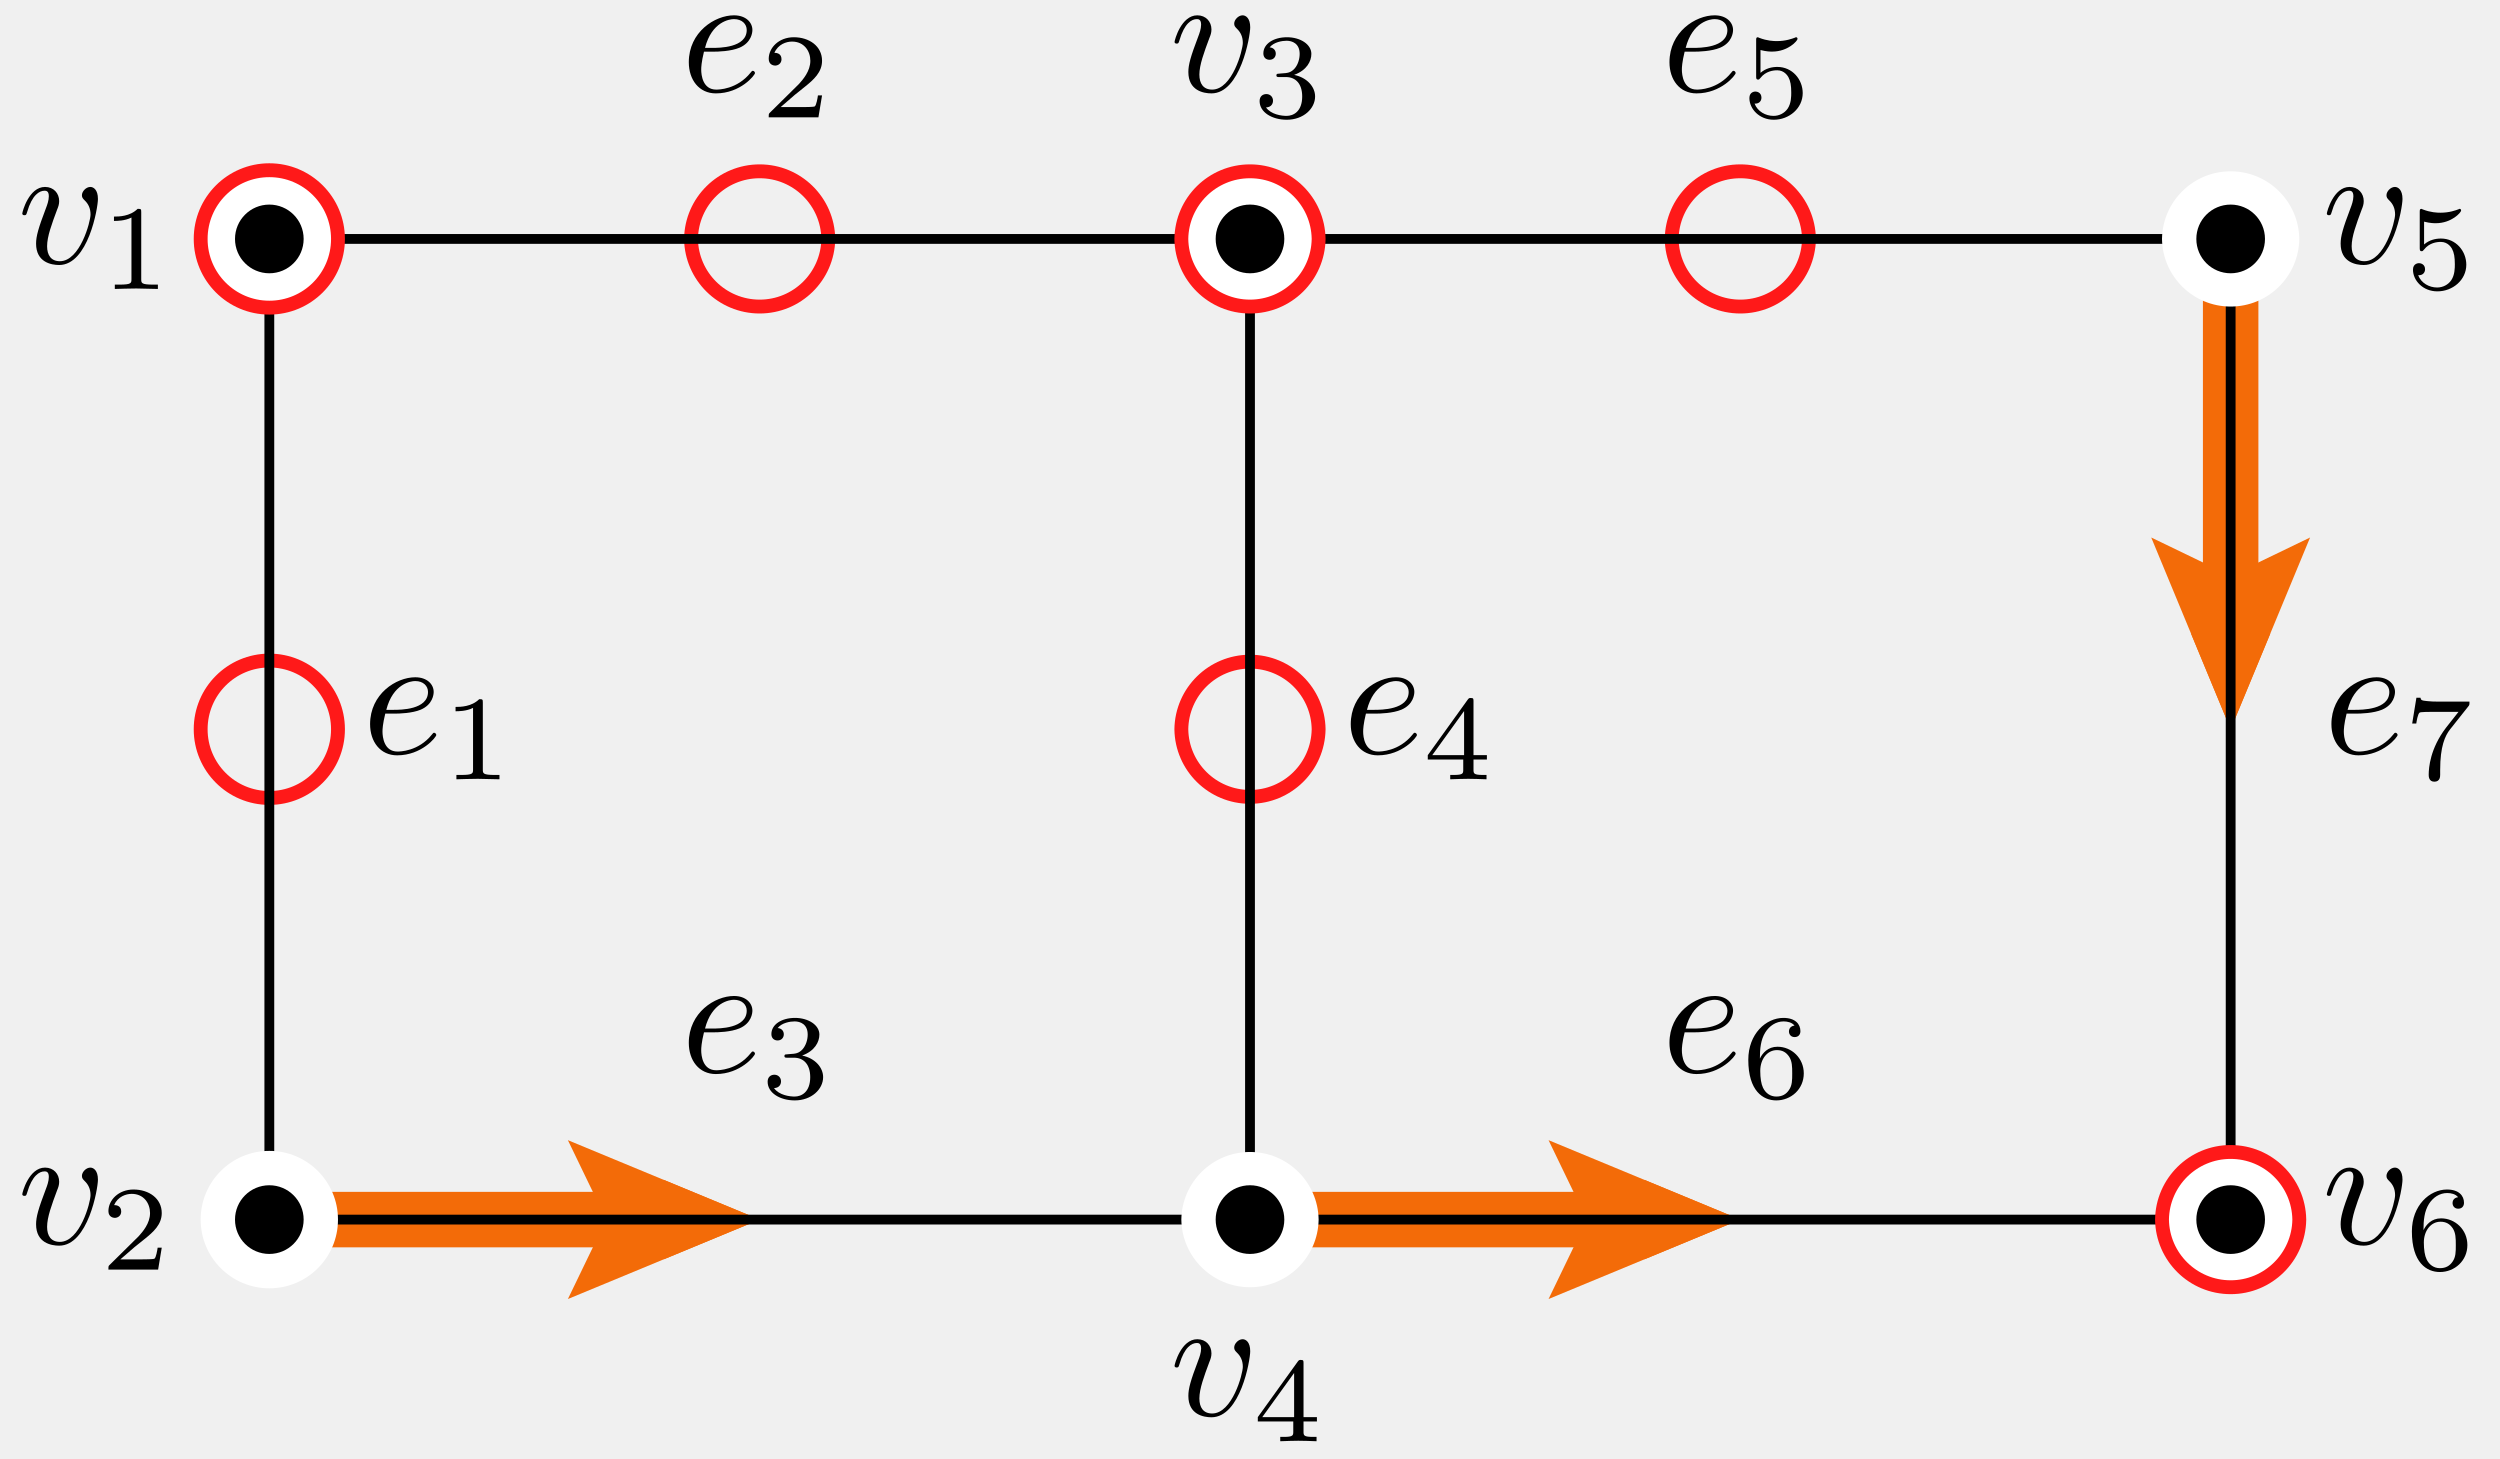
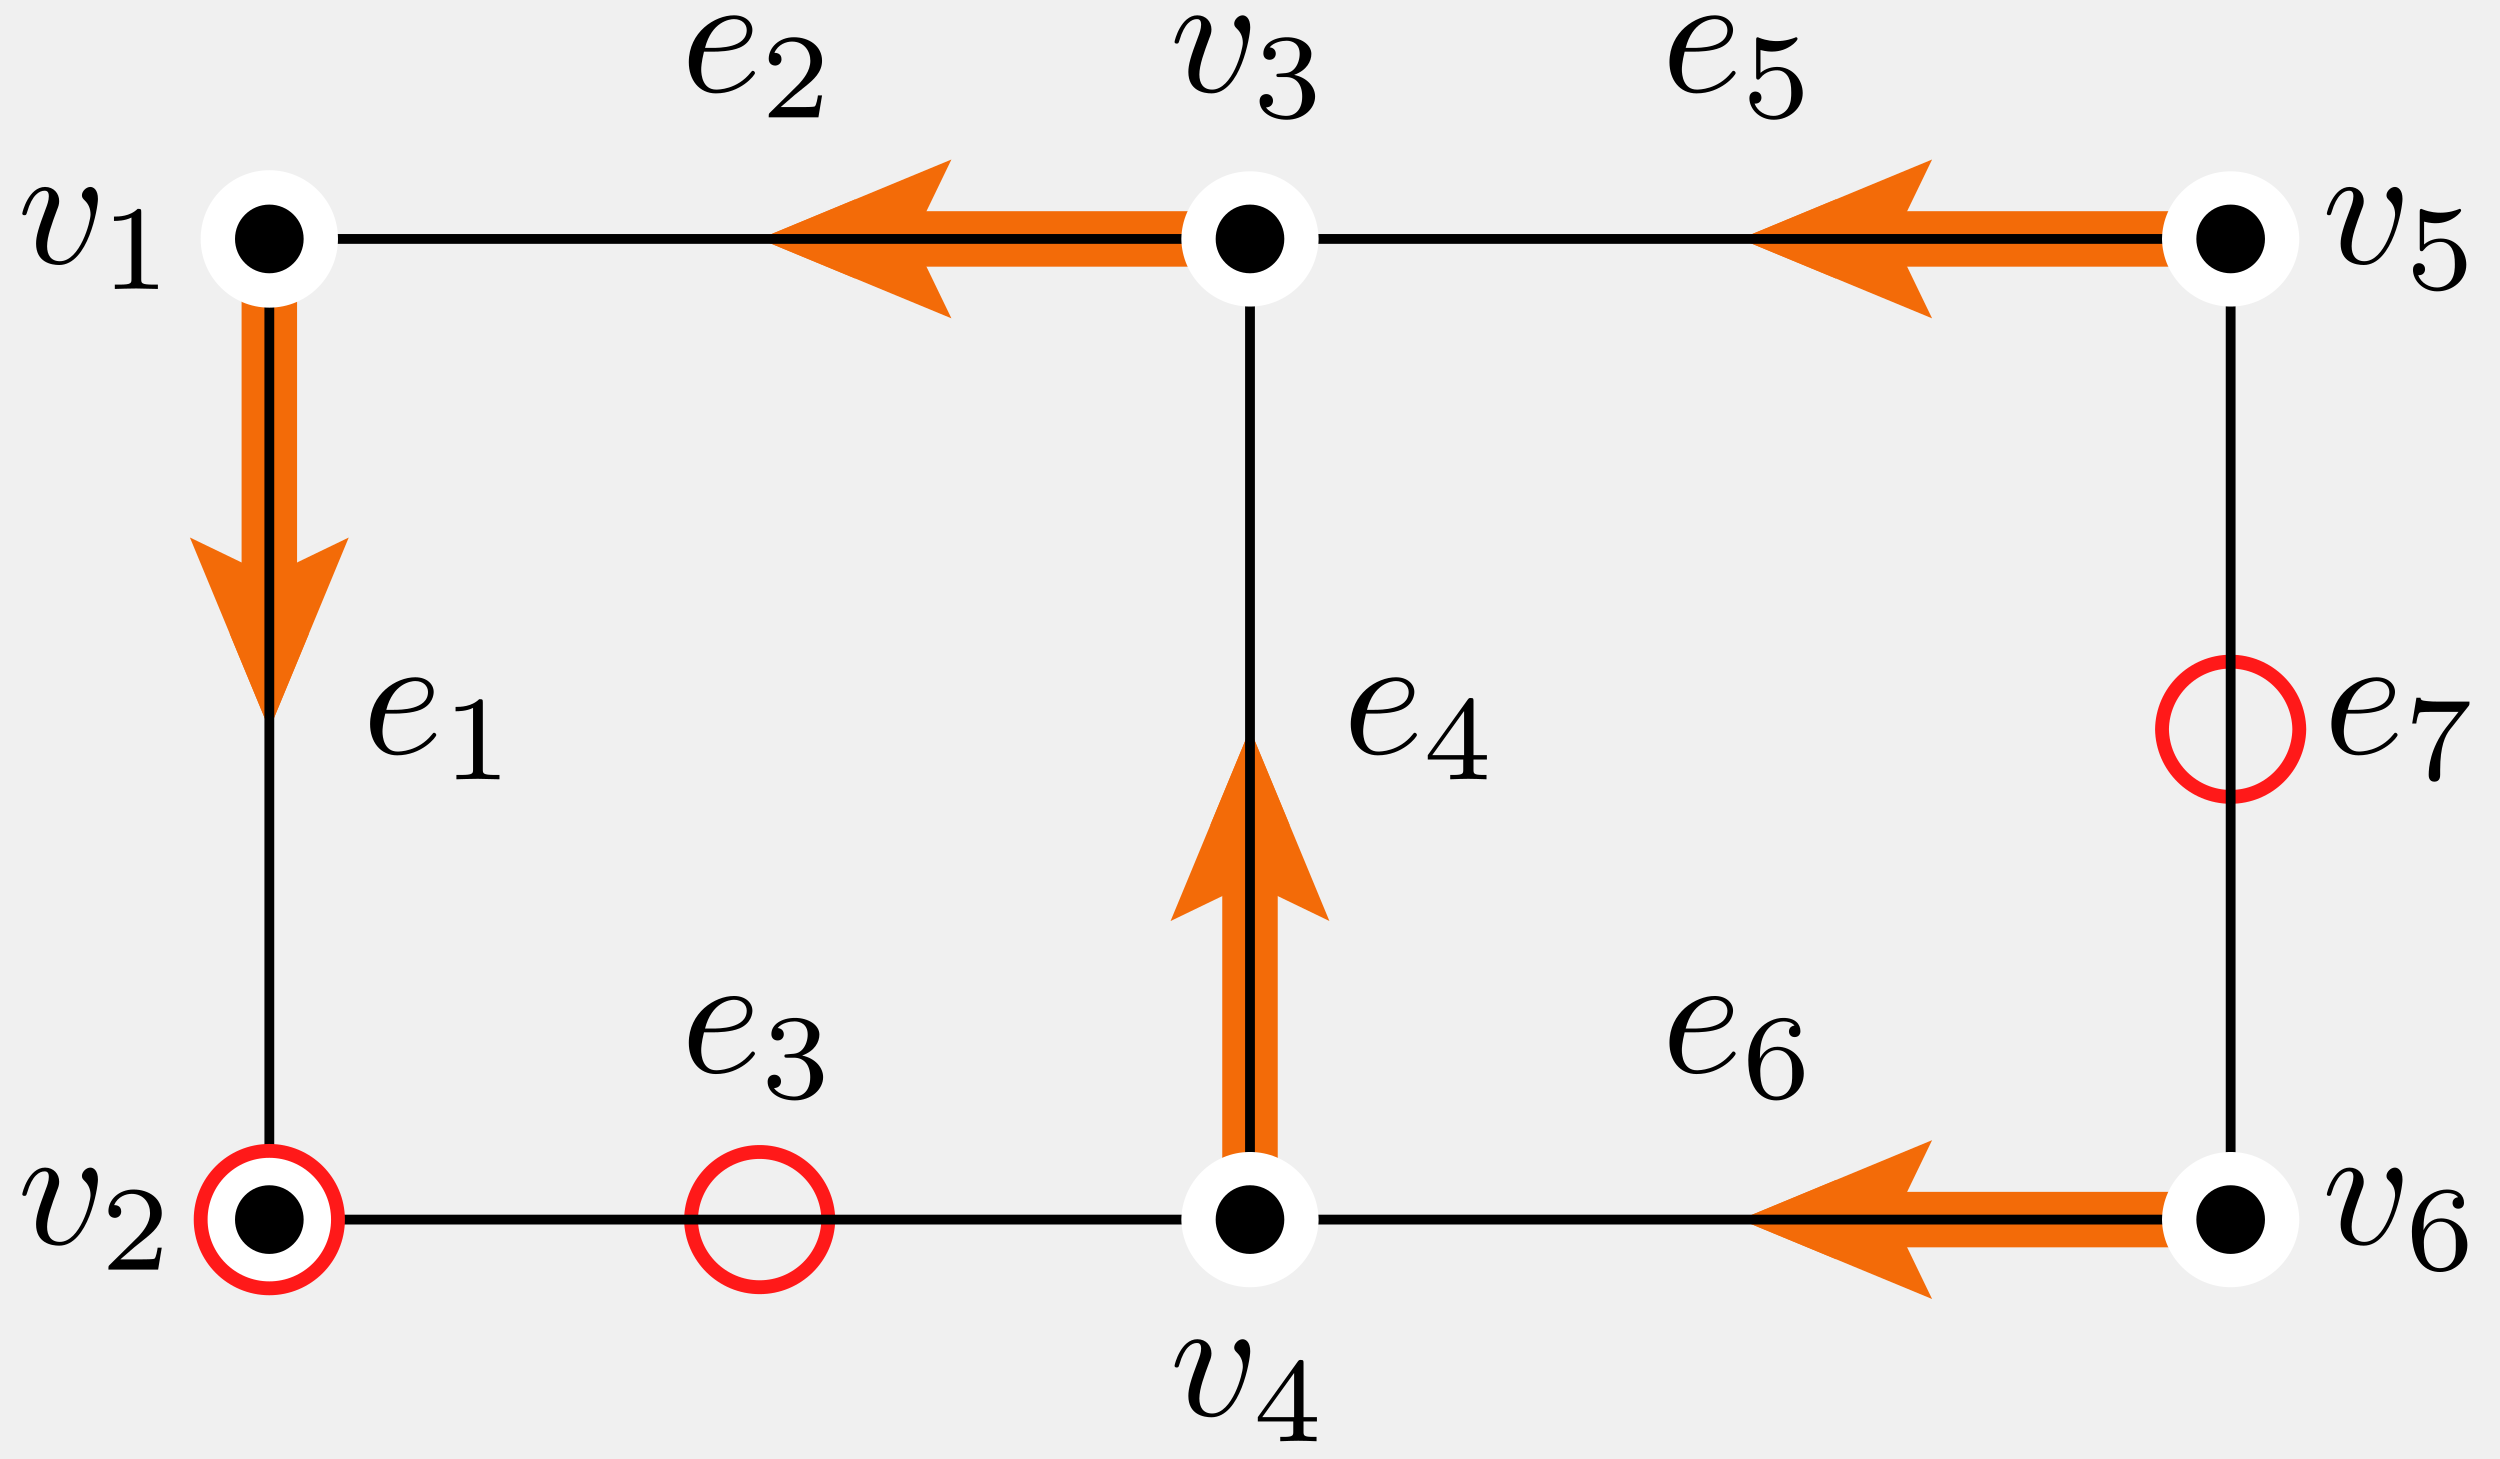
- <svg xmlns="http://www.w3.org/2000/svg" y="-13.813pt" version="1.1" fill="none" stroke-miterlimit="10" width="144.527pt" x="-15.57pt" stroke-width="0.567" viewBox="-15.57 -13.813 144.527 84.319" height="84.319pt">
-   <g stroke-width="0.802">
-     <path stroke="#ff1919" d="M3.969 28.346L3.969 28.34A3.969 3.969 0 0 0 -3.969 28.346A3.969 3.969 0 0 0 3.969 28.353Z" />
+ <svg xmlns="http://www.w3.org/2000/svg" fill="none" viewBox="-15.57 -13.813 144.527 84.319" width="144.527pt" version="1.1" x="-15.57pt" height="84.319pt" stroke-miterlimit="10" y="-13.813pt" stroke-width="0.567">
+   <g stroke-width="3.207">
+     <path d="M0 -0L0 19.477" stroke="#f36b08" />
+     <g stroke-linecap="butt" stroke-dasharray="none">
+       <path fill="#f36b08" d="M2.296 22.803L0 28.346L-2.296 22.803L0 23.912Z" />
+     </g>
+     <g stroke-linecap="butt" stroke-dasharray="none">
+       <path fill="#f36b08" d="M4.592 17.26L0 28.346L-4.592 17.26L0 19.477Z" />
+     </g>
  </g>
-   <path stroke="black" d="M0 -0L0 56.693" />
+   <path d="M0 -0L0 56.693" stroke="black" />
  <g transform="matrix(1,0,0,1,9.92126,28.34646)">
    <path fill="black" d="M-4.096 1.398M-2.691 -0.904C-2.402 -0.904 -1.665 -0.924 -1.167 -1.133C-0.469 -1.432 -0.42 -2.02 -0.42 -2.159C-0.42 -2.597 -0.798 -3.006 -1.486 -3.006C-2.591 -3.006 -4.096 -2.04 -4.096 -0.296C-4.096 0.72 -3.508 1.507 -2.532 1.507C-1.107 1.507 -0.27 0.451 -0.27 0.332C-0.27 0.272 -0.33 0.202 -0.39 0.202C-0.44 0.202 -0.459 0.222 -0.519 0.302C-1.306 1.288 -2.392 1.288 -2.512 1.288C-3.289 1.288 -3.379 0.451 -3.379 0.132C-3.379 0.013 -3.369 -0.296 -3.219 -0.904ZM-3.219 -0.904M-3.159 -1.123C-2.771 -2.637 -1.745 -2.787 -1.486 -2.787C-1.017 -2.787 -0.748 -2.498 -0.748 -2.159C-0.748 -1.123 -2.342 -1.123 -2.751 -1.123ZM-2.751 -1.123" />
    <path fill="black" d="M0.845 2.892M2.421 -1.543C2.421 -1.732 2.407 -1.739 2.212 -1.739C1.765 -1.299 1.131 -1.292 0.845 -1.292L0.845 -1.041C1.012 -1.041 1.473 -1.041 1.856 -1.237L1.856 2.32C1.856 2.55 1.856 2.641 1.159 2.641L0.894 2.641L0.894 2.892C1.019 2.885 1.877 2.864 2.135 2.864C2.351 2.864 3.23 2.885 3.383 2.892L3.383 2.641L3.118 2.641C2.421 2.641 2.421 2.55 2.421 2.32ZM2.421 2.32" />
  </g>
-   <g stroke-width="0.802">
-     <path stroke="#ff1919" d="M32.315 -0L32.315 -0.007A3.969 3.969 0 0 0 24.378 -2.24837e-15A3.969 3.969 0 0 0 32.315 0.007Z" />
+   <g stroke-width="3.207">
+     <path d="M56.693 -0L37.216 -0" stroke="#f36b08" />
+     <g stroke-linecap="butt" stroke-dasharray="none">
+       <path fill="#f36b08" d="M33.89 2.296L28.346 -0L33.89 -2.296L32.781 -0Z" />
+     </g>
+     <g stroke-linecap="butt" stroke-dasharray="none">
+       <path fill="#f36b08" d="M39.433 4.592L28.346 -0L39.433 -4.592L37.216 -0Z" />
+     </g>
  </g>
-   <path stroke="black" d="M0 -0L56.693 -0" />
+   <path d="M56.693 -0L0 -0" stroke="black" />
  <g transform="matrix(1,0,0,1,28.34646,-9.92126)">
    <path fill="black" d="M-4.096 1.398M-2.691 -0.904C-2.402 -0.904 -1.665 -0.924 -1.167 -1.133C-0.469 -1.432 -0.42 -2.02 -0.42 -2.159C-0.42 -2.597 -0.798 -3.006 -1.486 -3.006C-2.591 -3.006 -4.096 -2.04 -4.096 -0.296C-4.096 0.72 -3.508 1.507 -2.532 1.507C-1.107 1.507 -0.27 0.451 -0.27 0.332C-0.27 0.272 -0.33 0.202 -0.39 0.202C-0.44 0.202 -0.459 0.222 -0.519 0.302C-1.306 1.288 -2.392 1.288 -2.512 1.288C-3.289 1.288 -3.379 0.451 -3.379 0.132C-3.379 0.013 -3.369 -0.296 -3.219 -0.904ZM-3.219 -0.904M-3.159 -1.123C-2.771 -2.637 -1.745 -2.787 -1.486 -2.787C-1.017 -2.787 -0.748 -2.498 -0.748 -2.159C-0.748 -1.123 -2.342 -1.123 -2.751 -1.123ZM-2.751 -1.123" />
    <path fill="black" d="M0.524 2.892M3.607 1.623L3.369 1.623C3.349 1.776 3.279 2.188 3.188 2.257C3.132 2.299 2.595 2.299 2.498 2.299L1.215 2.299C1.947 1.651 2.191 1.455 2.609 1.128C3.125 0.716 3.607 0.284 3.607 -0.379C3.607 -1.223 2.867 -1.739 1.975 -1.739C1.11 -1.739 0.524 -1.132 0.524 -0.49C0.524 -0.135 0.824 -0.1 0.894 -0.1C1.061 -0.1 1.263 -0.218 1.263 -0.469C1.263 -0.595 1.215 -0.839 0.852 -0.839C1.068 -1.334 1.542 -1.488 1.87 -1.488C2.567 -1.488 2.93 -0.944 2.93 -0.379C2.93 0.228 2.498 0.709 2.275 0.96L0.594 2.62C0.524 2.683 0.524 2.697 0.524 2.892L3.397 2.892ZM3.397 2.892" />
  </g>
-   <g stroke-width="3.207">
-     <path stroke="#f36b08" d="M0 56.693L19.477 56.693" />
-     <g stroke-linecap="butt" stroke-dasharray="none">
-       <path fill="#f36b08" d="M22.803 54.397L28.346 56.693L22.803 58.989L23.912 56.693Z" />
-     </g>
-     <g stroke-linecap="butt" stroke-dasharray="none">
-       <path fill="#f36b08" d="M17.26 52.101L28.346 56.693L17.26 61.285L19.477 56.693Z" />
-     </g>
+   <g stroke-width="0.802">
+     <path d="M32.315 56.693L32.315 56.686A3.969 3.969 0 0 0 24.378 56.693A3.969 3.969 0 0 0 32.315 56.7Z" stroke="#ff1919" />
  </g>
-   <path stroke="black" d="M0 56.693L56.693 56.693" />
+   <path d="M0 56.693L56.693 56.693" stroke="black" />
  <g transform="matrix(1,0,0,1,28.34646,46.77165)">
    <path fill="black" d="M-4.096 1.398M-2.691 -0.904C-2.402 -0.904 -1.665 -0.924 -1.167 -1.133C-0.469 -1.432 -0.42 -2.02 -0.42 -2.159C-0.42 -2.597 -0.798 -3.006 -1.486 -3.006C-2.591 -3.006 -4.096 -2.04 -4.096 -0.296C-4.096 0.72 -3.508 1.507 -2.532 1.507C-1.107 1.507 -0.27 0.451 -0.27 0.332C-0.27 0.272 -0.33 0.202 -0.39 0.202C-0.44 0.202 -0.459 0.222 -0.519 0.302C-1.306 1.288 -2.392 1.288 -2.512 1.288C-3.289 1.288 -3.379 0.451 -3.379 0.132C-3.379 0.013 -3.369 -0.296 -3.219 -0.904ZM-3.219 -0.904M-3.159 -1.123C-2.771 -2.637 -1.745 -2.787 -1.486 -2.787C-1.017 -2.787 -0.748 -2.498 -0.748 -2.159C-0.748 -1.123 -2.342 -1.123 -2.751 -1.123ZM-2.751 -1.123" />
    <path fill="black" d="M0.461 2.892M1.989 0.563C2.533 0.563 2.923 0.939 2.923 1.685C2.923 2.55 2.421 2.808 2.017 2.808C1.738 2.808 1.124 2.732 0.831 2.32C1.159 2.306 1.235 2.076 1.235 1.93C1.235 1.706 1.068 1.546 0.852 1.546C0.657 1.546 0.461 1.665 0.461 1.95C0.461 2.606 1.187 3.031 2.03 3.031C3 3.031 3.669 2.383 3.669 1.685C3.669 1.141 3.223 0.598 2.456 0.437C3.188 0.172 3.453 -0.351 3.453 -0.776C3.453 -1.327 2.818 -1.739 2.044 -1.739C1.27 -1.739 0.678 -1.362 0.678 -0.804C0.678 -0.567 0.831 -0.435 1.04 -0.435C1.256 -0.435 1.396 -0.595 1.396 -0.79C1.396 -0.993 1.256 -1.139 1.04 -1.153C1.284 -1.46 1.765 -1.536 2.023 -1.536C2.337 -1.536 2.777 -1.383 2.777 -0.776C2.777 -0.483 2.679 -0.163 2.498 0.054C2.268 0.319 2.072 0.333 1.724 0.353C1.549 0.367 1.535 0.367 1.5 0.374C1.486 0.374 1.431 0.388 1.431 0.465C1.431 0.563 1.493 0.563 1.612 0.563ZM1.612 0.563" />
  </g>
-   <g stroke-width="0.802">
-     <path stroke="#ff1919" d="M60.661 28.346L60.661 28.34A3.969 3.969 0 0 0 52.724 28.346A3.969 3.969 0 0 0 60.661 28.353Z" />
+   <g stroke-width="3.207">
+     <path d="M56.693 56.693L56.693 37.216" stroke="#f36b08" />
+     <g stroke-linecap="butt" stroke-dasharray="none">
+       <path fill="#f36b08" d="M54.397 33.89L56.693 28.346L58.989 33.89L56.693 32.781Z" />
+     </g>
+     <g stroke-linecap="butt" stroke-dasharray="none">
+       <path fill="#f36b08" d="M52.101 39.433L56.693 28.346L61.285 39.433L56.693 37.216Z" />
+     </g>
  </g>
-   <path stroke="black" d="M56.693 -0L56.693 56.693" />
+   <path d="M56.693 56.693L56.693 -0" stroke="black" />
  <g transform="matrix(1,0,0,1,66.61417,28.34646)">
    <path fill="black" d="M-4.096 1.398M-2.691 -0.904C-2.402 -0.904 -1.665 -0.924 -1.167 -1.133C-0.469 -1.432 -0.42 -2.02 -0.42 -2.159C-0.42 -2.597 -0.798 -3.006 -1.486 -3.006C-2.591 -3.006 -4.096 -2.04 -4.096 -0.296C-4.096 0.72 -3.508 1.507 -2.532 1.507C-1.107 1.507 -0.27 0.451 -0.27 0.332C-0.27 0.272 -0.33 0.202 -0.39 0.202C-0.44 0.202 -0.459 0.222 -0.519 0.302C-1.306 1.288 -2.392 1.288 -2.512 1.288C-3.289 1.288 -3.379 0.451 -3.379 0.132C-3.379 0.013 -3.369 -0.296 -3.219 -0.904ZM-3.219 -0.904M-3.159 -1.123C-2.771 -2.637 -1.745 -2.787 -1.486 -2.787C-1.017 -2.787 -0.748 -2.498 -0.748 -2.159C-0.748 -1.123 -2.342 -1.123 -2.751 -1.123ZM-2.751 -1.123" />
    <path fill="black" d="M0.357 2.892M3.774 1.748L3.774 1.497L3 1.497L3 -1.613C3 -1.76 3 -1.808 2.846 -1.808C2.763 -1.808 2.735 -1.808 2.665 -1.711L0.357 1.497L0.357 1.748L2.407 1.748L2.407 2.32C2.407 2.557 2.407 2.641 1.842 2.641L1.654 2.641L1.654 2.892C2.003 2.878 2.449 2.864 2.7 2.864C2.958 2.864 3.404 2.878 3.753 2.892L3.753 2.641L3.565 2.641C3 2.641 3 2.557 3 2.32L3 1.748ZM3 1.748M2.456 -1.055L2.456 1.497L0.615 1.497ZM0.615 1.497" />
  </g>
-   <g stroke-width="0.802">
-     <path stroke="#ff1919" d="M89.008 -0L89.008 -0.007A3.969 3.969 0 0 0 81.071 -2.24837e-15A3.969 3.969 0 0 0 89.008 0.007Z" />
+   <g stroke-width="3.207">
+     <path d="M113.386 -0L93.909 -0" stroke="#f36b08" />
+     <g stroke-linecap="butt" stroke-dasharray="none">
+       <path fill="#f36b08" d="M90.583 2.296L85.039 -0L90.583 -2.296L89.474 -0Z" />
+     </g>
+     <g stroke-linecap="butt" stroke-dasharray="none">
+       <path fill="#f36b08" d="M96.126 4.592L85.039 -0L96.126 -4.592L93.909 -0Z" />
+     </g>
  </g>
-   <path stroke="black" d="M56.693 -0L113.386 -0" />
+   <path d="M113.386 -0L56.693 -0" stroke="black" />
  <g transform="matrix(1,0,0,1,85.03937,-9.92126)">
    <path fill="black" d="M-4.096 1.398M-2.691 -0.904C-2.402 -0.904 -1.665 -0.924 -1.167 -1.133C-0.469 -1.432 -0.42 -2.02 -0.42 -2.159C-0.42 -2.597 -0.798 -3.006 -1.486 -3.006C-2.591 -3.006 -4.096 -2.04 -4.096 -0.296C-4.096 0.72 -3.508 1.507 -2.532 1.507C-1.107 1.507 -0.27 0.451 -0.27 0.332C-0.27 0.272 -0.33 0.202 -0.39 0.202C-0.44 0.202 -0.459 0.222 -0.519 0.302C-1.306 1.288 -2.392 1.288 -2.512 1.288C-3.289 1.288 -3.379 0.451 -3.379 0.132C-3.379 0.013 -3.369 -0.296 -3.219 -0.904ZM-3.219 -0.904M-3.159 -1.123C-2.771 -2.637 -1.745 -2.787 -1.486 -2.787C-1.017 -2.787 -0.748 -2.498 -0.748 -2.159C-0.748 -1.123 -2.342 -1.123 -2.751 -1.123ZM-2.751 -1.123" />
    <path fill="black" d="M0.524 2.892M1.166 -0.999C1.521 -0.909 1.731 -0.909 1.842 -0.909C2.763 -0.909 3.307 -1.536 3.307 -1.641C3.307 -1.718 3.258 -1.739 3.223 -1.739C3.209 -1.739 3.195 -1.739 3.167 -1.718C3 -1.655 2.63 -1.516 2.114 -1.516C1.919 -1.516 1.549 -1.529 1.096 -1.704C1.026 -1.739 1.012 -1.739 1.005 -1.739C0.915 -1.739 0.915 -1.662 0.915 -1.55L0.915 0.507C0.915 0.625 0.915 0.709 1.026 0.709C1.089 0.709 1.096 0.695 1.166 0.611C1.466 0.228 1.891 0.172 2.135 0.172C2.553 0.172 2.742 0.507 2.777 0.563C2.902 0.793 2.944 1.058 2.944 1.462C2.944 1.671 2.944 2.083 2.735 2.39C2.56 2.641 2.261 2.808 1.919 2.808C1.466 2.808 0.998 2.557 0.824 2.097C1.089 2.118 1.221 1.943 1.221 1.755C1.221 1.455 0.963 1.4 0.873 1.4C0.859 1.4 0.524 1.4 0.524 1.776C0.524 2.404 1.096 3.031 1.933 3.031C2.825 3.031 3.607 2.369 3.607 1.49C3.607 0.702 3.007 -0.023 2.142 -0.023C1.835 -0.023 1.473 0.054 1.166 0.319ZM1.166 0.319" />
  </g>
  <g stroke-width="3.207">
-     <path stroke="#f36b08" d="M56.693 56.693L76.17 56.693" />
+     <path d="M113.386 56.693L93.909 56.693" stroke="#f36b08" />
    <g stroke-linecap="butt" stroke-dasharray="none">
-       <path fill="#f36b08" d="M79.496 54.397L85.039 56.693L79.496 58.989L80.605 56.693Z" />
+       <path fill="#f36b08" d="M90.583 58.989L85.039 56.693L90.583 54.397L89.474 56.693Z" />
    </g>
    <g stroke-linecap="butt" stroke-dasharray="none">
-       <path fill="#f36b08" d="M73.953 52.101L85.039 56.693L73.953 61.285L76.17 56.693Z" />
+       <path fill="#f36b08" d="M96.126 61.285L85.039 56.693L96.126 52.101L93.909 56.693Z" />
    </g>
  </g>
-   <path stroke="black" d="M56.693 56.693L113.386 56.693" />
+   <path d="M113.386 56.693L56.693 56.693" stroke="black" />
  <g transform="matrix(1,0,0,1,85.03937,46.77165)">
    <path fill="black" d="M-4.096 1.398M-2.691 -0.904C-2.402 -0.904 -1.665 -0.924 -1.167 -1.133C-0.469 -1.432 -0.42 -2.02 -0.42 -2.159C-0.42 -2.597 -0.798 -3.006 -1.486 -3.006C-2.591 -3.006 -4.096 -2.04 -4.096 -0.296C-4.096 0.72 -3.508 1.507 -2.532 1.507C-1.107 1.507 -0.27 0.451 -0.27 0.332C-0.27 0.272 -0.33 0.202 -0.39 0.202C-0.44 0.202 -0.459 0.222 -0.519 0.302C-1.306 1.288 -2.392 1.288 -2.512 1.288C-3.289 1.288 -3.379 0.451 -3.379 0.132C-3.379 0.013 -3.369 -0.296 -3.219 -0.904ZM-3.219 -0.904M-3.159 -1.123C-2.771 -2.637 -1.745 -2.787 -1.486 -2.787C-1.017 -2.787 -0.748 -2.498 -0.748 -2.159C-0.748 -1.123 -2.342 -1.123 -2.751 -1.123ZM-2.751 -1.123" />
    <path fill="black" d="M0.461 2.892M1.131 0.611C1.131 0.04 1.18 -0.476 1.445 -0.902C1.682 -1.278 2.058 -1.536 2.505 -1.536C2.714 -1.536 2.993 -1.481 3.132 -1.292C2.958 -1.278 2.812 -1.16 2.812 -0.958C2.812 -0.783 2.93 -0.63 3.139 -0.63C3.349 -0.63 3.474 -0.769 3.474 -0.972C3.474 -1.376 3.181 -1.739 2.491 -1.739C1.486 -1.739 0.461 -0.818 0.461 0.681C0.461 2.487 1.312 3.031 2.079 3.031C2.93 3.031 3.669 2.383 3.669 1.469C3.669 0.584 2.965 -0.072 2.149 -0.072C1.591 -0.072 1.284 0.298 1.131 0.611ZM1.131 0.611M2.079 2.808C1.731 2.808 1.459 2.606 1.312 2.299C1.208 2.09 1.152 1.741 1.152 1.323C1.152 0.646 1.556 0.123 2.114 0.123C2.435 0.123 2.651 0.249 2.825 0.507C2.993 0.772 3 1.065 3 1.469C3 1.867 3 2.16 2.812 2.432C2.644 2.676 2.421 2.808 2.079 2.808ZM2.079 2.808" />
  </g>
-   <g stroke-width="3.207">
-     <path stroke="#f36b08" d="M113.386 -0L113.386 19.477" />
-     <g stroke-linecap="butt" stroke-dasharray="none">
-       <path fill="#f36b08" d="M115.682 22.803L113.386 28.346L111.09 22.803L113.386 23.912Z" />
-     </g>
-     <g stroke-linecap="butt" stroke-dasharray="none">
-       <path fill="#f36b08" d="M117.978 17.26L113.386 28.346L108.794 17.26L113.386 19.477Z" />
-     </g>
+   <g stroke-width="0.802">
+     <path d="M117.354 28.346L117.354 28.34A3.969 3.969 0 0 0 109.417 28.346A3.969 3.969 0 0 0 117.354 28.353Z" stroke="#ff1919" />
  </g>
-   <path stroke="black" d="M113.386 -0L113.386 56.693" />
+   <path d="M113.386 -0L113.386 56.693" stroke="black" />
  <g transform="matrix(1,0,0,1,123.3071,28.34646)">
    <path fill="black" d="M-4.096 1.398M-2.691 -0.904C-2.402 -0.904 -1.665 -0.924 -1.167 -1.133C-0.469 -1.432 -0.42 -2.02 -0.42 -2.159C-0.42 -2.597 -0.798 -3.006 -1.486 -3.006C-2.591 -3.006 -4.096 -2.04 -4.096 -0.296C-4.096 0.72 -3.508 1.507 -2.532 1.507C-1.107 1.507 -0.27 0.451 -0.27 0.332C-0.27 0.272 -0.33 0.202 -0.39 0.202C-0.44 0.202 -0.459 0.222 -0.519 0.302C-1.306 1.288 -2.392 1.288 -2.512 1.288C-3.289 1.288 -3.379 0.451 -3.379 0.132C-3.379 0.013 -3.369 -0.296 -3.219 -0.904ZM-3.219 -0.904M-3.159 -1.123C-2.771 -2.637 -1.745 -2.787 -1.486 -2.787C-1.017 -2.787 -0.748 -2.498 -0.748 -2.159C-0.748 -1.123 -2.342 -1.123 -2.751 -1.123ZM-2.751 -1.123" />
    <path fill="black" d="M0.573 2.892M3.816 -1.32C3.885 -1.404 3.885 -1.418 3.885 -1.599L2.058 -1.599C1.779 -1.599 1.703 -1.606 1.452 -1.627C1.089 -1.655 1.075 -1.704 1.054 -1.822L0.817 -1.822L0.573 -0.33L0.81 -0.33C0.824 -0.435 0.894 -0.895 1.005 -0.965C1.061 -1.006 1.626 -1.006 1.731 -1.006L3.251 -1.006C3.028 -0.714 2.672 -0.281 2.526 -0.086C1.612 1.114 1.528 2.222 1.528 2.634C1.528 2.711 1.528 3.031 1.856 3.031C2.191 3.031 2.191 2.718 2.191 2.627L2.191 2.348C2.191 0.995 2.47 0.374 2.77 -0.002ZM2.77 -0.002" />
  </g>
  <g>
    <path fill="#fff" d="M3.969 -0L3.969 -0.007A3.969 3.969 0 0 0 -3.969 -2.24837e-15A3.969 3.969 0 0 0 3.969 0.007Z" />
-   </g>
-   <g stroke-width="0.802">
-     <path stroke="#ff1919" d="M3.969 -0L3.969 -0.007A3.969 3.969 0 0 0 -3.969 -2.24837e-15A3.969 3.969 0 0 0 3.969 0.007Z" />
  </g>
  <path fill="black" d="M1.984 -0L1.984 -0.003A1.984 1.984 0 0 0 -1.984 -1.12419e-15A1.984 1.984 0 0 0 1.984 0.003Z" />
  <g transform="matrix(1,0,0,1,-9.92126,-0)">
    <path fill="black" d="M-4.36 1.398M0.013 -2.309C0.013 -2.847 -0.246 -3.006 -0.425 -3.006C-0.674 -3.006 -0.913 -2.747 -0.913 -2.528C-0.913 -2.398 -0.863 -2.338 -0.754 -2.229C-0.545 -2.03 -0.415 -1.771 -0.415 -1.412C-0.415 -0.993 -1.023 1.288 -2.188 1.288C-2.697 1.288 -2.926 0.939 -2.926 0.421C-2.926 -0.137 -2.657 -0.864 -2.348 -1.691C-2.278 -1.86 -2.228 -2 -2.228 -2.189C-2.228 -2.637 -2.547 -3.006 -3.045 -3.006C-3.982 -3.006 -4.36 -1.561 -4.36 -1.472C-4.36 -1.372 -4.261 -1.372 -4.241 -1.372C-4.141 -1.372 -4.131 -1.392 -4.081 -1.551C-3.792 -2.558 -3.364 -2.787 -3.075 -2.787C-2.995 -2.787 -2.826 -2.787 -2.826 -2.468C-2.826 -2.219 -2.926 -1.95 -2.995 -1.771C-3.434 -0.615 -3.563 -0.157 -3.563 0.272C-3.563 1.348 -2.687 1.507 -2.228 1.507C-0.555 1.507 0.013 -1.79 0.013 -2.309ZM0.013 -2.309" />
    <path fill="black" d="M0.94 2.892M2.516 -1.543C2.516 -1.732 2.502 -1.739 2.307 -1.739C1.861 -1.299 1.226 -1.292 0.94 -1.292L0.94 -1.041C1.107 -1.041 1.568 -1.041 1.951 -1.237L1.951 2.32C1.951 2.55 1.951 2.641 1.254 2.641L0.989 2.641L0.989 2.892C1.114 2.885 1.972 2.864 2.23 2.864C2.446 2.864 3.325 2.885 3.479 2.892L3.479 2.641L3.214 2.641C2.516 2.641 2.516 2.55 2.516 2.32ZM2.516 2.32" />
  </g>
  <g>
    <path fill="#fff" d="M3.969 56.693L3.969 56.686A3.969 3.969 0 0 0 -3.969 56.693A3.969 3.969 0 0 0 3.969 56.7Z" />
  </g>
+   <g stroke-width="0.802">
+     <path d="M3.969 56.693L3.969 56.686A3.969 3.969 0 0 0 -3.969 56.693A3.969 3.969 0 0 0 3.969 56.7Z" stroke="#ff1919" />
+   </g>
  <path fill="black" d="M1.984 56.693L1.984 56.69A1.984 1.984 0 0 0 -1.984 56.693A1.984 1.984 0 0 0 1.984 56.696Z" />
  <g transform="matrix(1,0,0,1,-9.92126,56.69291)">
    <path fill="black" d="M-4.36 1.398M0.013 -2.309C0.013 -2.847 -0.246 -3.006 -0.425 -3.006C-0.674 -3.006 -0.913 -2.747 -0.913 -2.528C-0.913 -2.398 -0.863 -2.338 -0.754 -2.229C-0.545 -2.03 -0.415 -1.771 -0.415 -1.412C-0.415 -0.993 -1.023 1.288 -2.188 1.288C-2.697 1.288 -2.926 0.939 -2.926 0.421C-2.926 -0.137 -2.657 -0.864 -2.348 -1.691C-2.278 -1.86 -2.228 -2 -2.228 -2.189C-2.228 -2.637 -2.547 -3.006 -3.045 -3.006C-3.982 -3.006 -4.36 -1.561 -4.36 -1.472C-4.36 -1.372 -4.261 -1.372 -4.241 -1.372C-4.141 -1.372 -4.131 -1.392 -4.081 -1.551C-3.792 -2.558 -3.364 -2.787 -3.075 -2.787C-2.995 -2.787 -2.826 -2.787 -2.826 -2.468C-2.826 -2.219 -2.926 -1.95 -2.995 -1.771C-3.434 -0.615 -3.563 -0.157 -3.563 0.272C-3.563 1.348 -2.687 1.507 -2.228 1.507C-0.555 1.507 0.013 -1.79 0.013 -2.309ZM0.013 -2.309" />
    <path fill="black" d="M0.619 2.892M3.702 1.623L3.465 1.623C3.444 1.776 3.374 2.188 3.283 2.257C3.227 2.299 2.69 2.299 2.593 2.299L1.31 2.299C2.042 1.651 2.286 1.455 2.704 1.128C3.22 0.716 3.702 0.284 3.702 -0.379C3.702 -1.223 2.962 -1.739 2.07 -1.739C1.205 -1.739 0.619 -1.132 0.619 -0.49C0.619 -0.135 0.919 -0.1 0.989 -0.1C1.156 -0.1 1.358 -0.218 1.358 -0.469C1.358 -0.595 1.31 -0.839 0.947 -0.839C1.163 -1.334 1.637 -1.488 1.965 -1.488C2.663 -1.488 3.025 -0.944 3.025 -0.379C3.025 0.228 2.593 0.709 2.37 0.96L0.689 2.62C0.619 2.683 0.619 2.697 0.619 2.892L3.492 2.892ZM3.492 2.892" />
  </g>
  <g>
    <path fill="#fff" d="M60.661 -0L60.661 -0.007A3.969 3.969 0 0 0 52.724 -2.24837e-15A3.969 3.969 0 0 0 60.661 0.007Z" />
-   </g>
-   <g stroke-width="0.802">
-     <path stroke="#ff1919" d="M60.661 -0L60.661 -0.007A3.969 3.969 0 0 0 52.724 -2.24837e-15A3.969 3.969 0 0 0 60.661 0.007Z" />
  </g>
  <path fill="black" d="M58.677 -0L58.677 -0.003A1.984 1.984 0 0 0 54.709 -1.12419e-15A1.984 1.984 0 0 0 58.677 0.003Z" />
  <g transform="matrix(1,0,0,1,56.69291,-9.92126)">
    <path fill="black" d="M-4.36 1.398M0.013 -2.309C0.013 -2.847 -0.246 -3.006 -0.425 -3.006C-0.674 -3.006 -0.913 -2.747 -0.913 -2.528C-0.913 -2.398 -0.863 -2.338 -0.754 -2.229C-0.545 -2.03 -0.415 -1.771 -0.415 -1.412C-0.415 -0.993 -1.023 1.288 -2.188 1.288C-2.697 1.288 -2.926 0.939 -2.926 0.421C-2.926 -0.137 -2.657 -0.864 -2.348 -1.691C-2.278 -1.86 -2.228 -2 -2.228 -2.189C-2.228 -2.637 -2.547 -3.006 -3.045 -3.006C-3.982 -3.006 -4.36 -1.561 -4.36 -1.472C-4.36 -1.372 -4.261 -1.372 -4.241 -1.372C-4.141 -1.372 -4.131 -1.392 -4.081 -1.551C-3.792 -2.558 -3.364 -2.787 -3.075 -2.787C-2.995 -2.787 -2.826 -2.787 -2.826 -2.468C-2.826 -2.219 -2.926 -1.95 -2.995 -1.771C-3.434 -0.615 -3.563 -0.157 -3.563 0.272C-3.563 1.348 -2.687 1.507 -2.228 1.507C-0.555 1.507 0.013 -1.79 0.013 -2.309ZM0.013 -2.309" />
    <path fill="black" d="M0.556 2.892M2.084 0.563C2.628 0.563 3.018 0.939 3.018 1.685C3.018 2.55 2.516 2.808 2.112 2.808C1.833 2.808 1.219 2.732 0.926 2.32C1.254 2.306 1.331 2.076 1.331 1.93C1.331 1.706 1.163 1.546 0.947 1.546C0.752 1.546 0.556 1.665 0.556 1.95C0.556 2.606 1.282 3.031 2.126 3.031C3.095 3.031 3.764 2.383 3.764 1.685C3.764 1.141 3.318 0.598 2.551 0.437C3.283 0.172 3.548 -0.351 3.548 -0.776C3.548 -1.327 2.914 -1.739 2.14 -1.739C1.365 -1.739 0.773 -1.362 0.773 -0.804C0.773 -0.567 0.926 -0.435 1.135 -0.435C1.351 -0.435 1.491 -0.595 1.491 -0.79C1.491 -0.993 1.351 -1.139 1.135 -1.153C1.379 -1.46 1.861 -1.536 2.119 -1.536C2.432 -1.536 2.872 -1.383 2.872 -0.776C2.872 -0.483 2.774 -0.163 2.593 0.054C2.363 0.319 2.167 0.333 1.819 0.353C1.644 0.367 1.63 0.367 1.596 0.374C1.582 0.374 1.526 0.388 1.526 0.465C1.526 0.563 1.589 0.563 1.707 0.563ZM1.707 0.563" />
  </g>
  <g>
    <path fill="#fff" d="M60.661 56.693L60.661 56.686A3.969 3.969 0 0 0 52.724 56.693A3.969 3.969 0 0 0 60.661 56.7Z" />
  </g>
  <path fill="black" d="M58.677 56.693L58.677 56.69A1.984 1.984 0 0 0 54.709 56.693A1.984 1.984 0 0 0 58.677 56.696Z" />
  <g transform="matrix(1,0,0,1,56.69291,66.61417)">
    <path fill="black" d="M-4.36 1.398M0.013 -2.309C0.013 -2.847 -0.246 -3.006 -0.425 -3.006C-0.674 -3.006 -0.913 -2.747 -0.913 -2.528C-0.913 -2.398 -0.863 -2.338 -0.754 -2.229C-0.545 -2.03 -0.415 -1.771 -0.415 -1.412C-0.415 -0.993 -1.023 1.288 -2.188 1.288C-2.697 1.288 -2.926 0.939 -2.926 0.421C-2.926 -0.137 -2.657 -0.864 -2.348 -1.691C-2.278 -1.86 -2.228 -2 -2.228 -2.189C-2.228 -2.637 -2.547 -3.006 -3.045 -3.006C-3.982 -3.006 -4.36 -1.561 -4.36 -1.472C-4.36 -1.372 -4.261 -1.372 -4.241 -1.372C-4.141 -1.372 -4.131 -1.392 -4.081 -1.551C-3.792 -2.558 -3.364 -2.787 -3.075 -2.787C-2.995 -2.787 -2.826 -2.787 -2.826 -2.468C-2.826 -2.219 -2.926 -1.95 -2.995 -1.771C-3.434 -0.615 -3.563 -0.157 -3.563 0.272C-3.563 1.348 -2.687 1.507 -2.228 1.507C-0.555 1.507 0.013 -1.79 0.013 -2.309ZM0.013 -2.309" />
    <path fill="black" d="M0.452 2.892M3.869 1.748L3.869 1.497L3.095 1.497L3.095 -1.613C3.095 -1.76 3.095 -1.808 2.942 -1.808C2.858 -1.808 2.83 -1.808 2.76 -1.711L0.452 1.497L0.452 1.748L2.502 1.748L2.502 2.32C2.502 2.557 2.502 2.641 1.937 2.641L1.749 2.641L1.749 2.892C2.098 2.878 2.544 2.864 2.795 2.864C3.053 2.864 3.499 2.878 3.848 2.892L3.848 2.641L3.66 2.641C3.095 2.641 3.095 2.557 3.095 2.32L3.095 1.748ZM3.095 1.748M2.551 -1.055L2.551 1.497L0.71 1.497ZM0.71 1.497" />
  </g>
  <g>
    <path fill="#fff" d="M117.354 -0L117.354 -0.007A3.969 3.969 0 0 0 109.417 -2.24837e-15A3.969 3.969 0 0 0 117.354 0.007Z" />
  </g>
  <path fill="black" d="M115.37 -0L115.37 -0.003A1.984 1.984 0 0 0 111.402 -1.12419e-15A1.984 1.984 0 0 0 115.37 0.003Z" />
  <g transform="matrix(1,0,0,1,123.3071,-0)">
    <path fill="black" d="M-4.36 1.398M0.013 -2.309C0.013 -2.847 -0.246 -3.006 -0.425 -3.006C-0.674 -3.006 -0.913 -2.747 -0.913 -2.528C-0.913 -2.398 -0.863 -2.338 -0.754 -2.229C-0.545 -2.03 -0.415 -1.771 -0.415 -1.412C-0.415 -0.993 -1.023 1.288 -2.188 1.288C-2.697 1.288 -2.926 0.939 -2.926 0.421C-2.926 -0.137 -2.657 -0.864 -2.348 -1.691C-2.278 -1.86 -2.228 -2 -2.228 -2.189C-2.228 -2.637 -2.547 -3.006 -3.045 -3.006C-3.982 -3.006 -4.36 -1.561 -4.36 -1.472C-4.36 -1.372 -4.261 -1.372 -4.241 -1.372C-4.141 -1.372 -4.131 -1.392 -4.081 -1.551C-3.792 -2.558 -3.364 -2.787 -3.075 -2.787C-2.995 -2.787 -2.826 -2.787 -2.826 -2.468C-2.826 -2.219 -2.926 -1.95 -2.995 -1.771C-3.434 -0.615 -3.563 -0.157 -3.563 0.272C-3.563 1.348 -2.687 1.507 -2.228 1.507C-0.555 1.507 0.013 -1.79 0.013 -2.309ZM0.013 -2.309" />
    <path fill="black" d="M0.619 2.892M1.261 -0.999C1.617 -0.909 1.826 -0.909 1.937 -0.909C2.858 -0.909 3.402 -1.536 3.402 -1.641C3.402 -1.718 3.353 -1.739 3.318 -1.739C3.304 -1.739 3.29 -1.739 3.262 -1.718C3.095 -1.655 2.725 -1.516 2.209 -1.516C2.014 -1.516 1.644 -1.529 1.191 -1.704C1.121 -1.739 1.107 -1.739 1.1 -1.739C1.01 -1.739 1.01 -1.662 1.01 -1.55L1.01 0.507C1.01 0.625 1.01 0.709 1.121 0.709C1.184 0.709 1.191 0.695 1.261 0.611C1.561 0.228 1.986 0.172 2.23 0.172C2.649 0.172 2.837 0.507 2.872 0.563C2.997 0.793 3.039 1.058 3.039 1.462C3.039 1.671 3.039 2.083 2.83 2.39C2.656 2.641 2.356 2.808 2.014 2.808C1.561 2.808 1.093 2.557 0.919 2.097C1.184 2.118 1.317 1.943 1.317 1.755C1.317 1.455 1.059 1.4 0.968 1.4C0.954 1.4 0.619 1.4 0.619 1.776C0.619 2.404 1.191 3.031 2.028 3.031C2.921 3.031 3.702 2.369 3.702 1.49C3.702 0.702 3.102 -0.023 2.237 -0.023C1.93 -0.023 1.568 0.054 1.261 0.319ZM1.261 0.319" />
  </g>
  <g>
    <path fill="#fff" d="M117.354 56.693L117.354 56.686A3.969 3.969 0 0 0 109.417 56.693A3.969 3.969 0 0 0 117.354 56.7Z" />
  </g>
-   <g stroke-width="0.802">
-     <path stroke="#ff1919" d="M117.354 56.693L117.354 56.686A3.969 3.969 0 0 0 109.417 56.693A3.969 3.969 0 0 0 117.354 56.7Z" />
-   </g>
  <path fill="black" d="M115.37 56.693L115.37 56.69A1.984 1.984 0 0 0 111.402 56.693A1.984 1.984 0 0 0 115.37 56.696Z" />
  <g transform="matrix(1,0,0,1,123.3071,56.69291)">
    <path fill="black" d="M-4.36 1.398M0.013 -2.309C0.013 -2.847 -0.246 -3.006 -0.425 -3.006C-0.674 -3.006 -0.913 -2.747 -0.913 -2.528C-0.913 -2.398 -0.863 -2.338 -0.754 -2.229C-0.545 -2.03 -0.415 -1.771 -0.415 -1.412C-0.415 -0.993 -1.023 1.288 -2.188 1.288C-2.697 1.288 -2.926 0.939 -2.926 0.421C-2.926 -0.137 -2.657 -0.864 -2.348 -1.691C-2.278 -1.86 -2.228 -2 -2.228 -2.189C-2.228 -2.637 -2.547 -3.006 -3.045 -3.006C-3.982 -3.006 -4.36 -1.561 -4.36 -1.472C-4.36 -1.372 -4.261 -1.372 -4.241 -1.372C-4.141 -1.372 -4.131 -1.392 -4.081 -1.551C-3.792 -2.558 -3.364 -2.787 -3.075 -2.787C-2.995 -2.787 -2.826 -2.787 -2.826 -2.468C-2.826 -2.219 -2.926 -1.95 -2.995 -1.771C-3.434 -0.615 -3.563 -0.157 -3.563 0.272C-3.563 1.348 -2.687 1.507 -2.228 1.507C-0.555 1.507 0.013 -1.79 0.013 -2.309ZM0.013 -2.309" />
    <path fill="black" d="M0.556 2.892M1.226 0.611C1.226 0.04 1.275 -0.476 1.54 -0.902C1.777 -1.278 2.153 -1.536 2.6 -1.536C2.809 -1.536 3.088 -1.481 3.227 -1.292C3.053 -1.278 2.907 -1.16 2.907 -0.958C2.907 -0.783 3.025 -0.63 3.234 -0.63C3.444 -0.63 3.569 -0.769 3.569 -0.972C3.569 -1.376 3.276 -1.739 2.586 -1.739C1.582 -1.739 0.556 -0.818 0.556 0.681C0.556 2.487 1.407 3.031 2.174 3.031C3.025 3.031 3.764 2.383 3.764 1.469C3.764 0.584 3.06 -0.072 2.244 -0.072C1.686 -0.072 1.379 0.298 1.226 0.611ZM1.226 0.611M2.174 2.808C1.826 2.808 1.554 2.606 1.407 2.299C1.303 2.09 1.247 1.741 1.247 1.323C1.247 0.646 1.651 0.123 2.209 0.123C2.53 0.123 2.746 0.249 2.921 0.507C3.088 0.772 3.095 1.065 3.095 1.469C3.095 1.867 3.095 2.16 2.907 2.432C2.739 2.676 2.516 2.808 2.174 2.808ZM2.174 2.808" />
  </g>
</svg>
